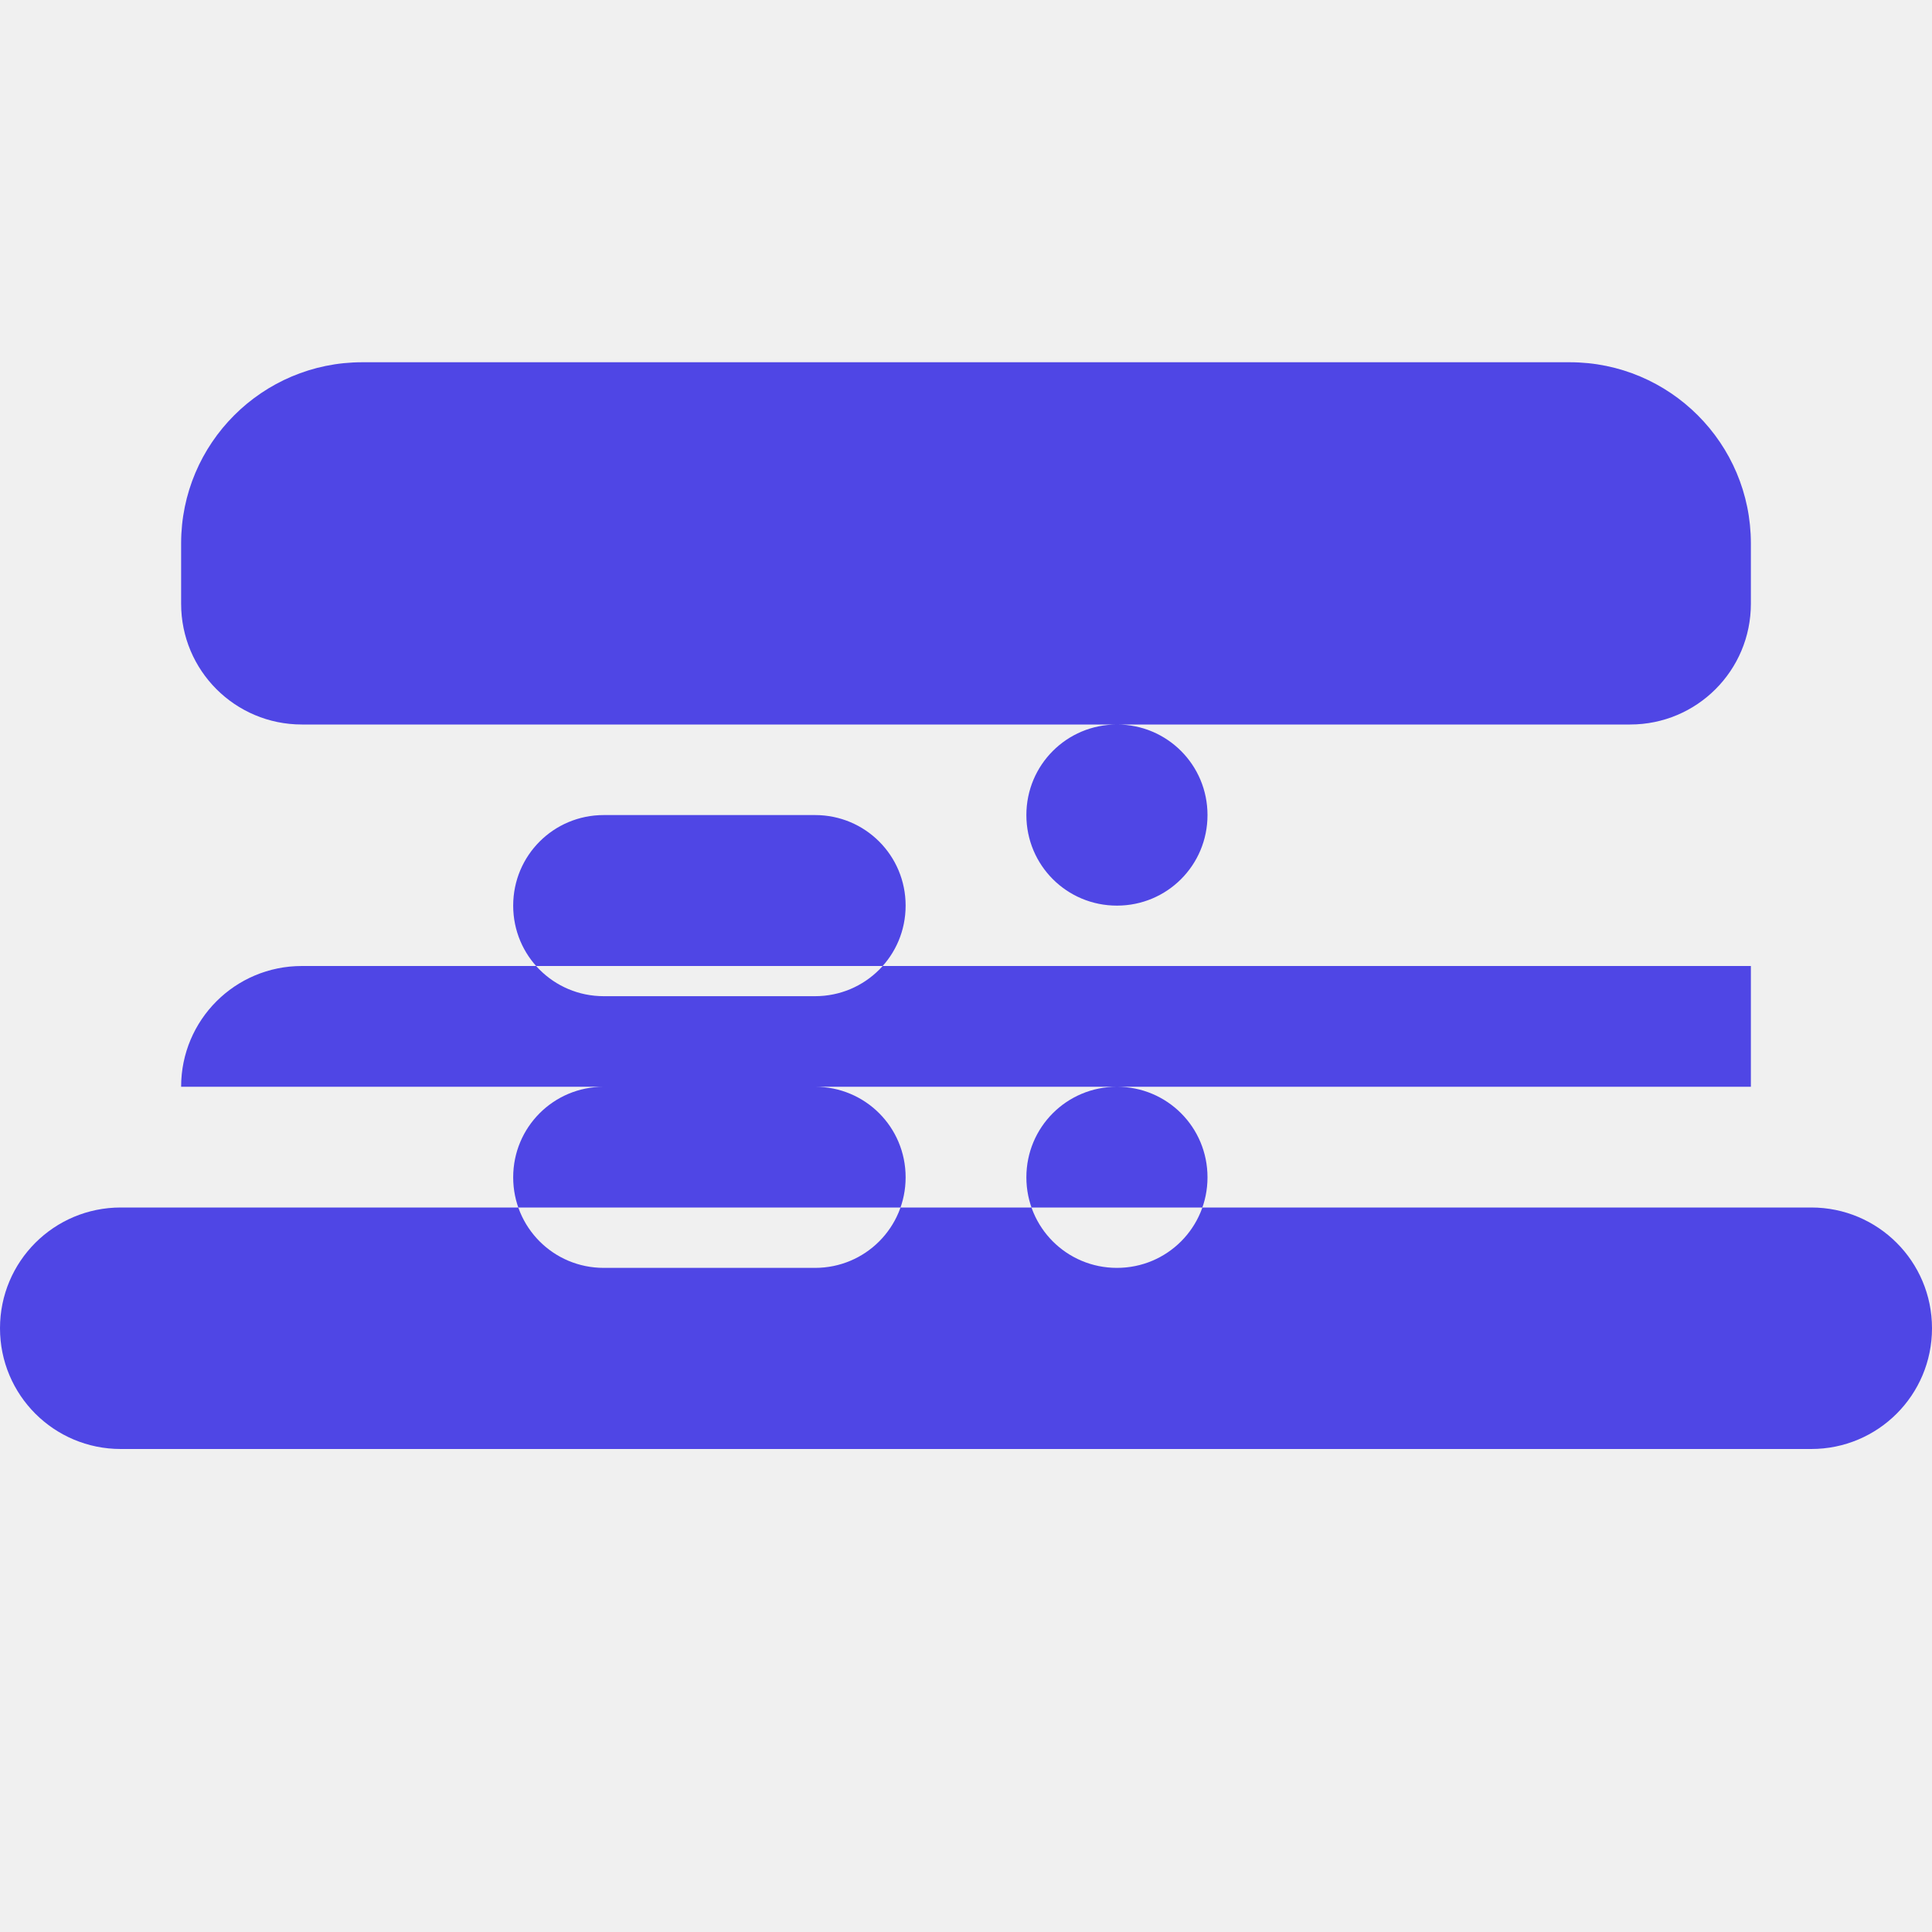
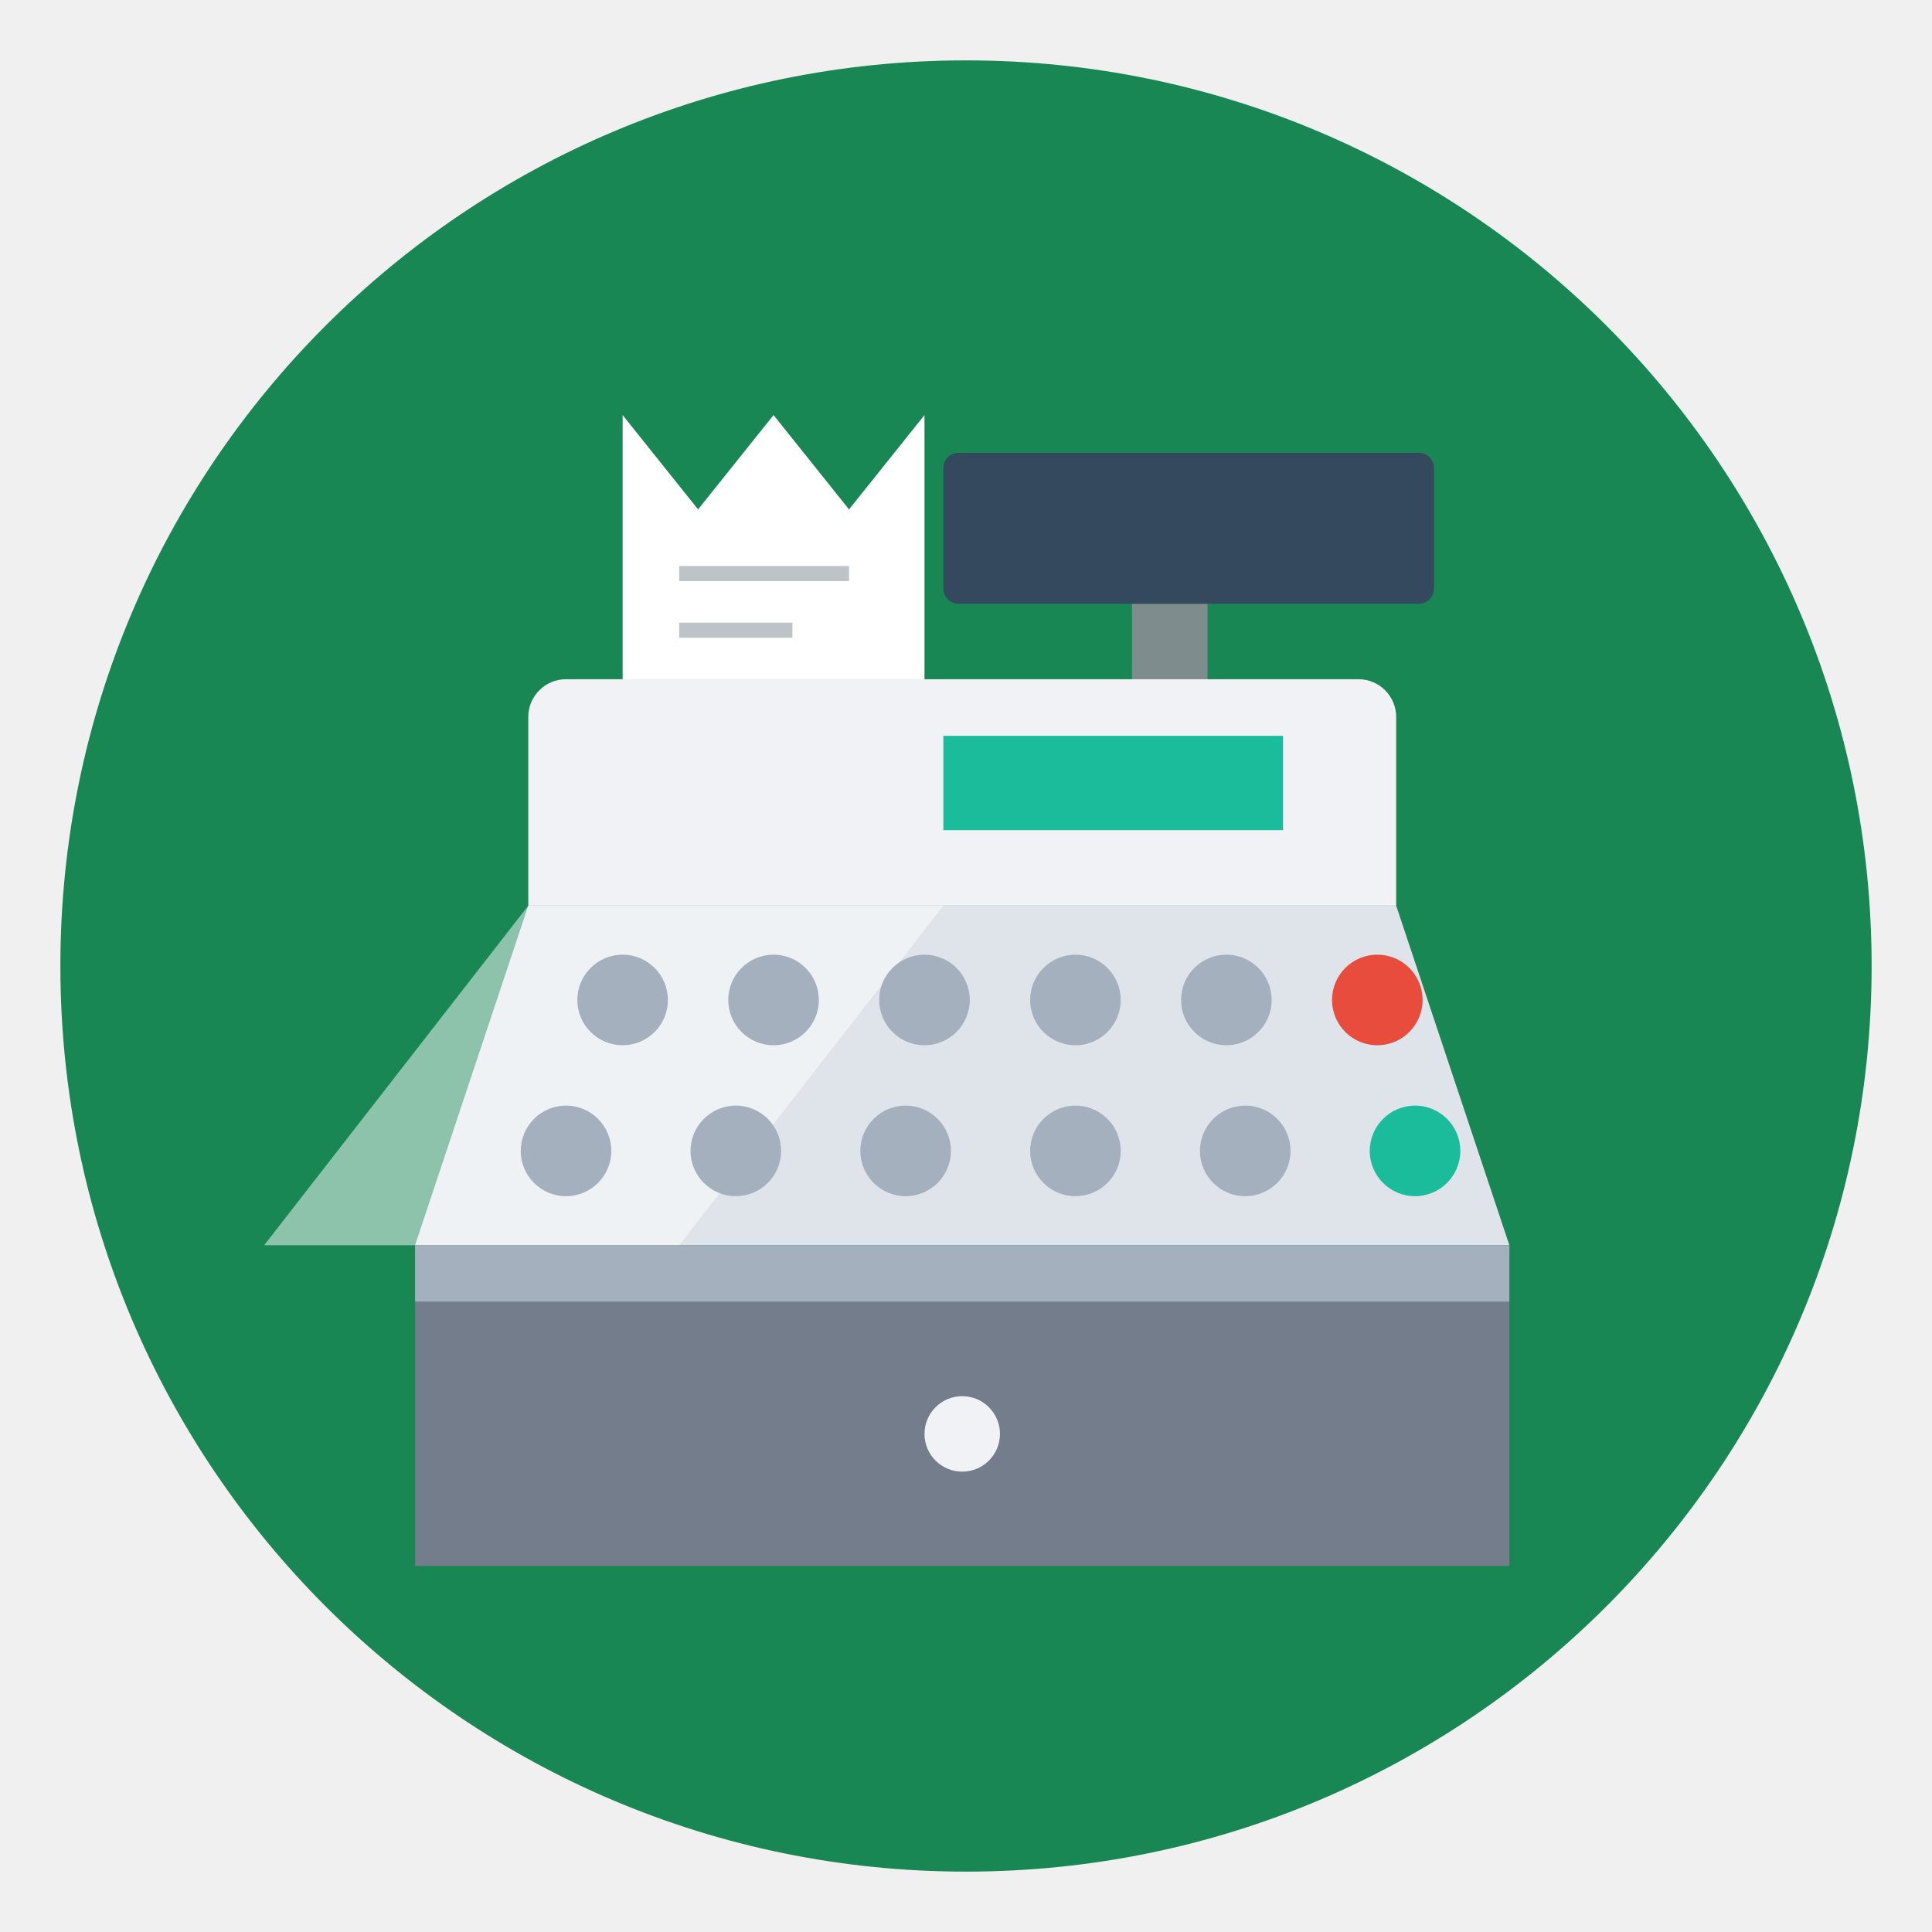
<svg xmlns="http://www.w3.org/2000/svg" viewBox="0 0 512 512">
-   <path fill="#4F46E5" d="M312 160c13.3 0 24-10.7 24-24s-10.7-24-24-24H160c-13.3 0-24 10.7-24 24s10.7 24 24 24h152zM216 264c13.3 0 24-10.7 24-24s-10.7-24-24-24H160c-13.3 0-24 10.7-24 24s10.7 24 24 24h56zm104-48c0-13.3-10.7-24-24-24s-24 10.7-24 24s10.7 24 24 24s24-10.7 24-24zm0 96c0-13.3-10.7-24-24-24s-24 10.7-24 24s10.7 24 24 24s24-10.7 24-24zm-104 24c13.3 0 24-10.7 24-24s-10.7-24-24-24H160c-13.3 0-24 10.7-24 24s10.7 24 24 24h56zM464 256v32H48c0-17.7 14.3-32 32-32H464zM480 320c17.7 0 32 14.3 32 32s-14.3 32-32 32H32c-17.7 0-32-14.3-32-32s14.3-32 32-32H480zm-16-160V144c0-26.5-21.5-48-48-48H96c-26.5 0-48 21.5-48 48v16c0 17.7 14.3 32 32 32H432c17.7 0 32-14.3 32-32z" />
+   <circle cx="256" cy="256" r="240" fill="#198754" />
+   <rect x="300" y="160" width="20" height="30" fill="#7f8c8d" />
+   <rect x="250" y="120" width="130" height="40" rx="4" fill="#34495e" />
+   <path d="M165 180 L 165 110 L 185 135 L 205 110 L 225 135 L 245 110 L 245 180 Z" fill="#ffffff" />
+   <rect x="180" y="150" width="45" height="4" fill="#bdc3c7" />
+   <rect x="180" y="165" width="30" height="4" fill="#bdc3c7" />
+   <path d="M150 180 h 210 a 10 10 0 0 1 10 10 v 50 h -230 v -50 a 10 10 0 0 1 10 -10 z" fill="#f1f2f6" />
+   <rect x="250" y="195" width="90" height="25" fill="#1abc9c" />
+   <path d="M140 240 l -30 90 h 290 l -30 -90 z" fill="#dfe4ea" />
+   <path d="M140 240 h 110 l -70 90 h -110 z" fill="#ffffff" opacity="0.5" />
+   <circle cx="165" cy="265" r="12" fill="#a4b0be" />
+   <circle cx="205" cy="265" r="12" fill="#a4b0be" />
+   <circle cx="245" cy="265" r="12" fill="#a4b0be" />
+   <circle cx="285" cy="265" r="12" fill="#a4b0be" />
+   <circle cx="325" cy="265" r="12" fill="#a4b0be" />
+   <circle cx="365" cy="265" r="12" fill="#e74c3c" />
+   <circle cx="150" cy="305" r="12" fill="#a4b0be" />
+   <circle cx="195" cy="305" r="12" fill="#a4b0be" />
+   <circle cx="240" cy="305" r="12" fill="#a4b0be" />
+   <circle cx="285" cy="305" r="12" fill="#a4b0be" />
+   <circle cx="330" cy="305" r="12" fill="#a4b0be" />
+   <circle cx="375" cy="305" r="12" fill="#1abc9c" />
+   <rect x="110" y="330" width="290" height="15" fill="#a4b0be" />
+   <rect x="110" y="345" width="290" height="70" fill="#747d8c" />
+   <circle cx="255" cy="380" r="10" fill="#f1f2f6" />
</svg>
